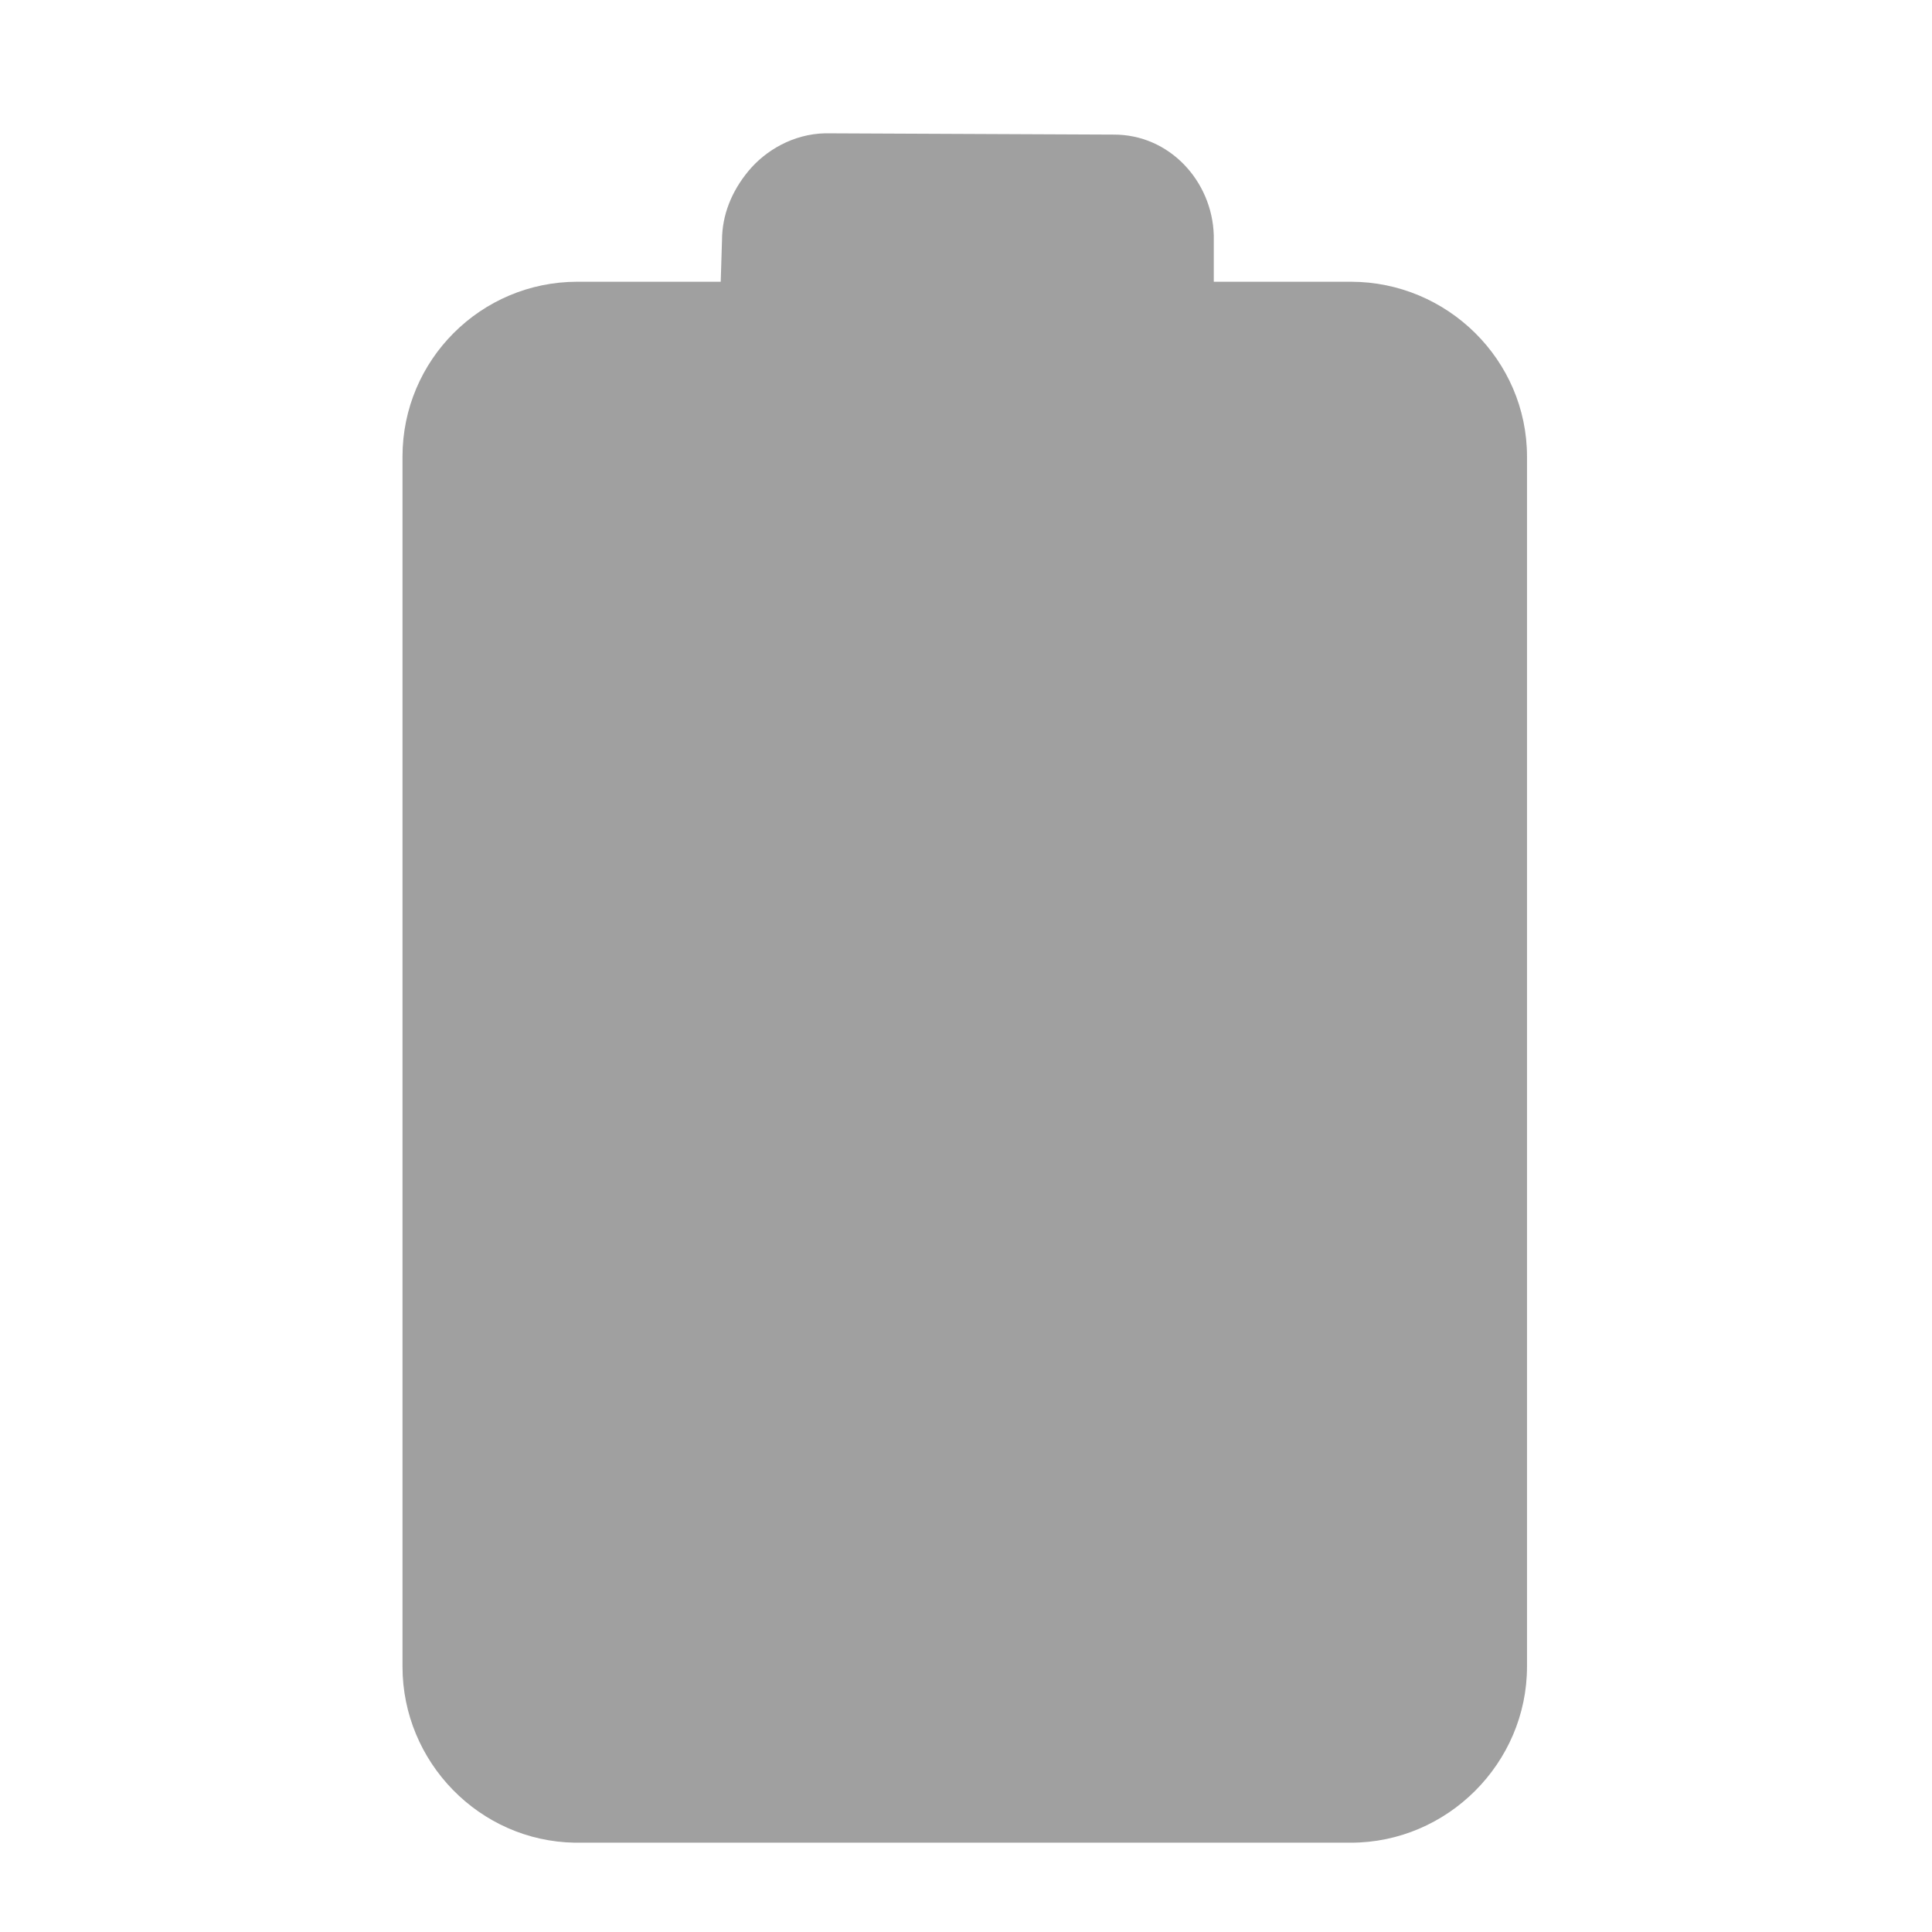
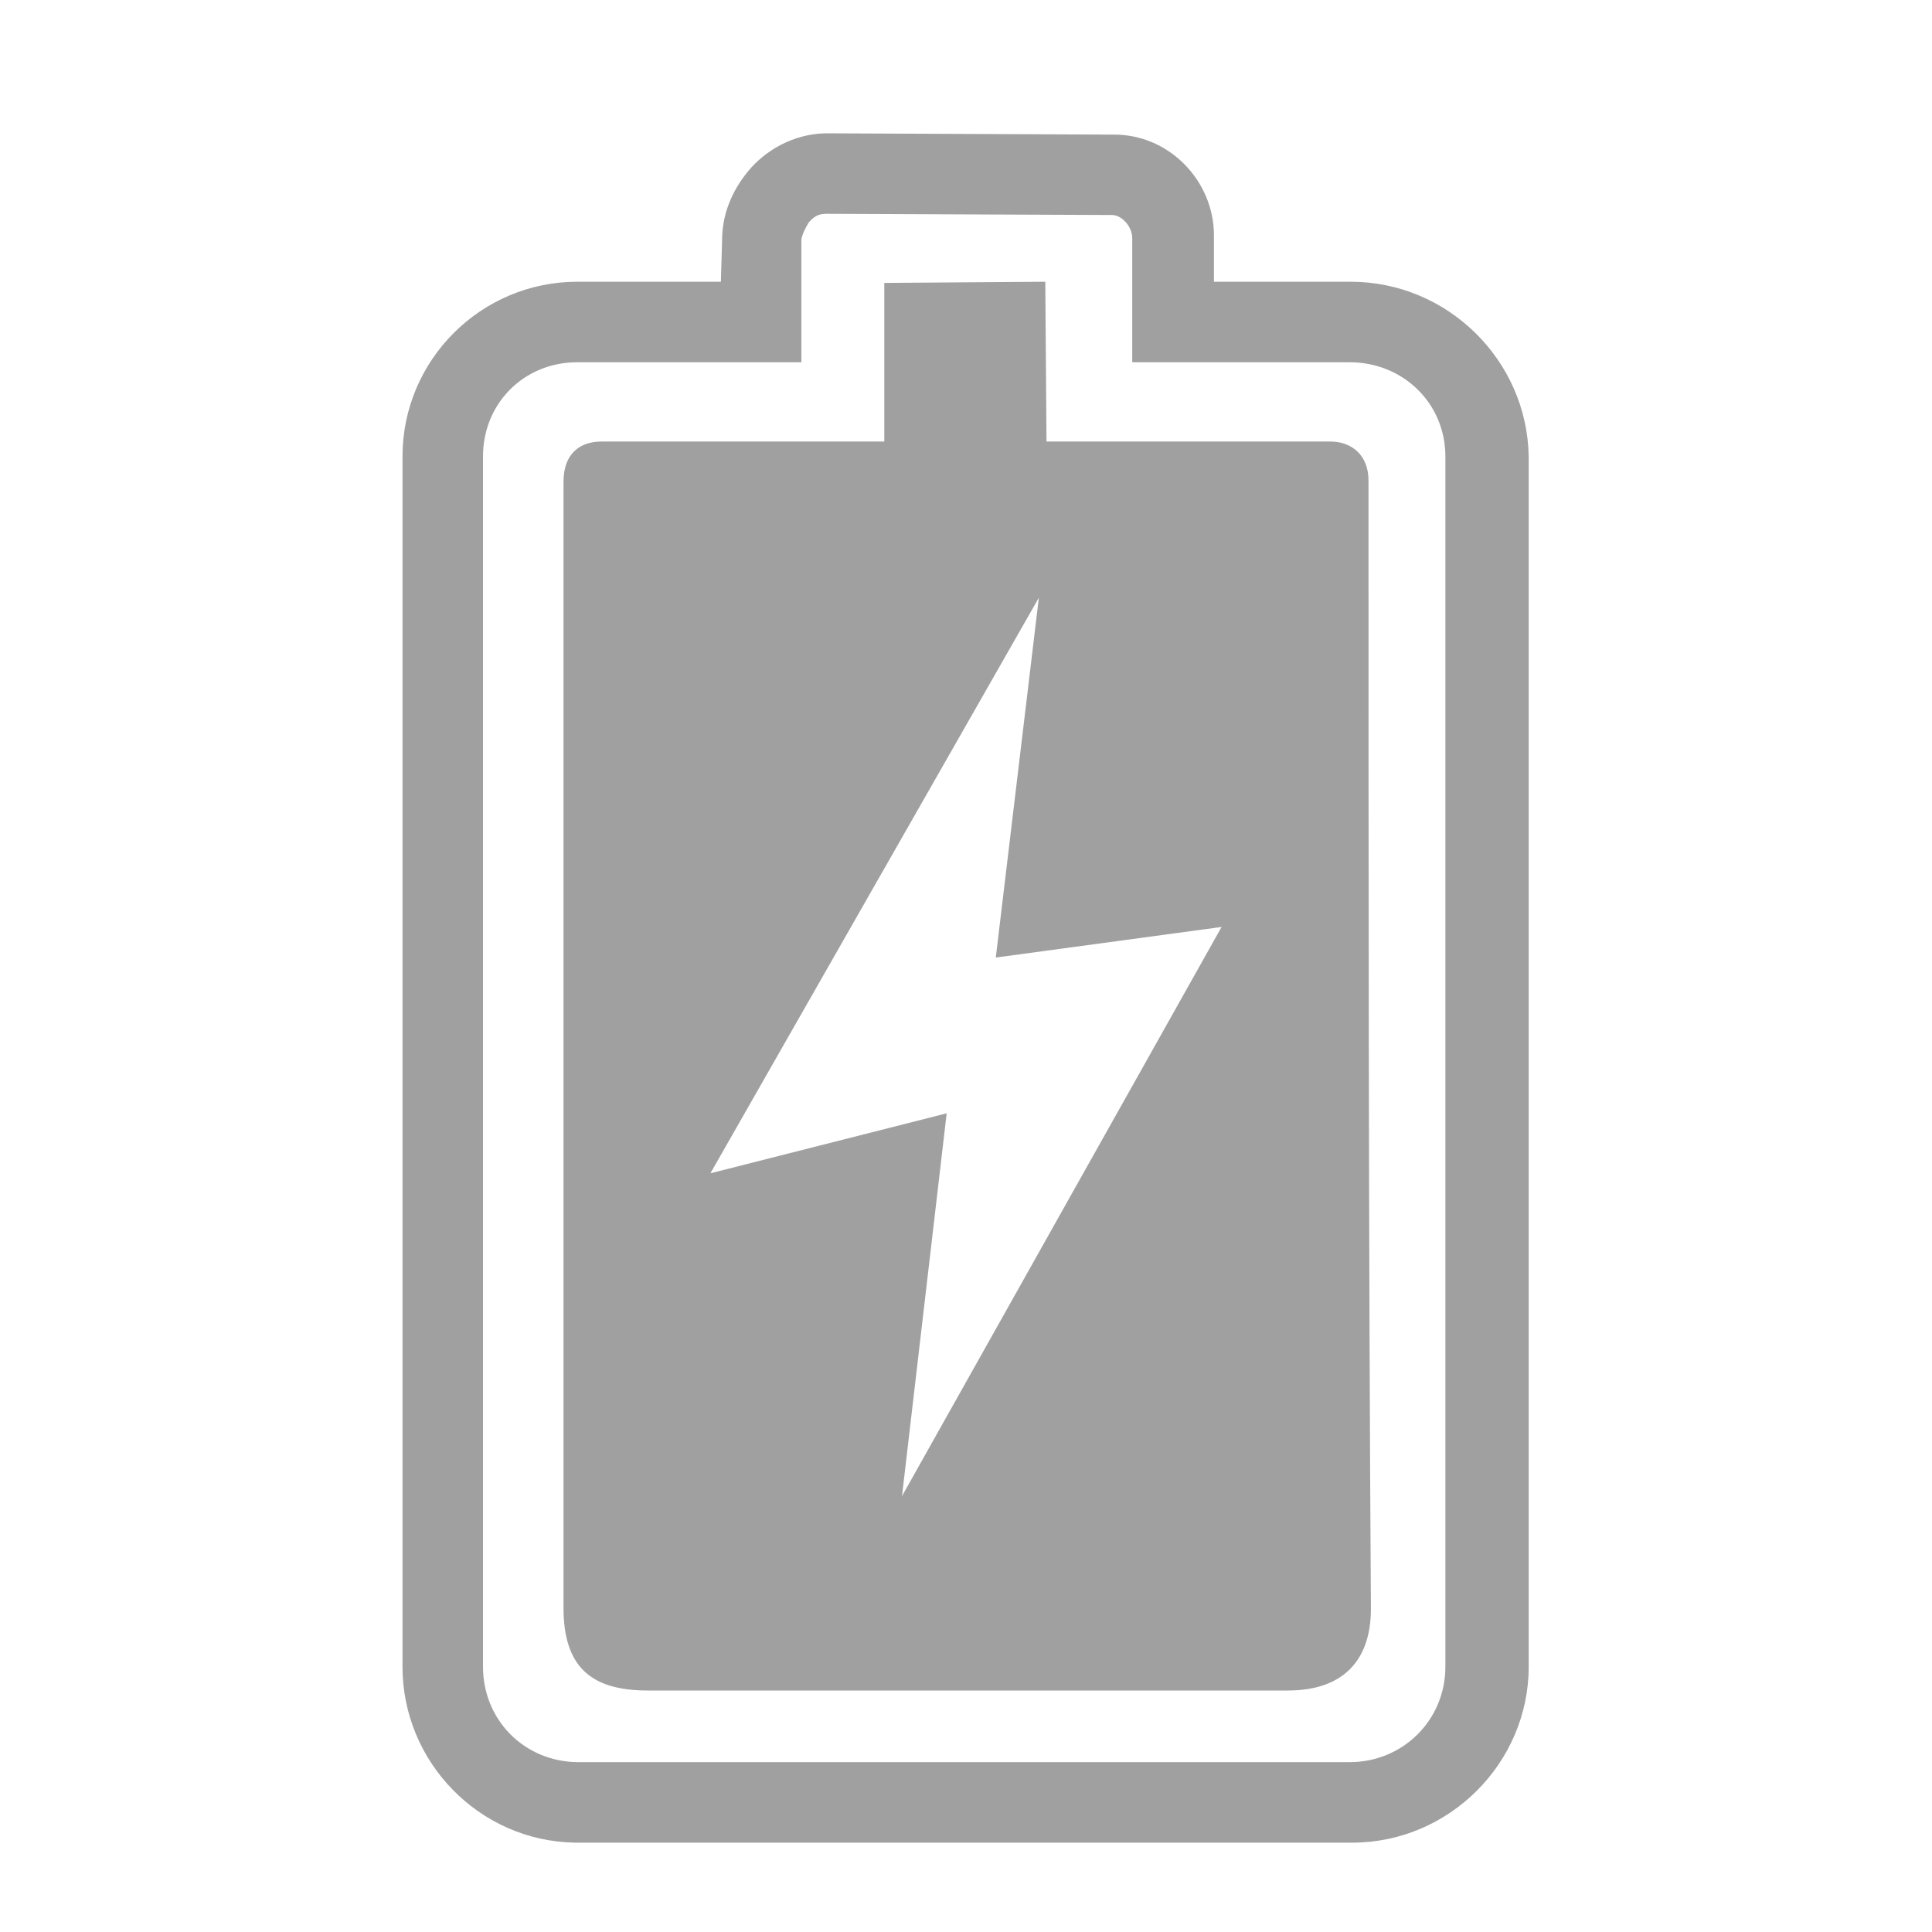
<svg xmlns="http://www.w3.org/2000/svg" xmlns:xlink="http://www.w3.org/1999/xlink" width="48" height="48">
  <defs id="acyl-settings">
    <linearGradient id="acyl-gradient" x1="0%" x2="0%" y1="0%" y2="100%">
      <stop offset="100%" style="stop-color:#A0A0A0;stop-opacity:1" />
    </linearGradient>
    <g id="acyl-filter">
  </g>
    <g id="acyl-drawing">
-       <path d="M 20.5,3.312 C 19.703,3.329 19.015,3.741 18.594,4.25 C 18.173,4.759 17.94,5.344 17.938,5.969 L 17.906,7 L 14.344,7 C 11.946,7 10,8.946 10,11.344 L 10,41.406 C 10,43.78 11.915,45.744 14.281,45.781 C 14.305,45.782 14.32,45.781 14.344,45.781 L 33.562,45.781 C 35.96,45.781 37.938,43.804 37.938,41.406 L 37.938,11.344 C 37.938,8.946 35.96,7 33.562,7 L 30.156,7 L 30.156,5.875 L 30.156,5.844 C 30.117,4.508 29.061,3.333 27.656,3.344 L 20.5,3.312 z" id="path-main" />
+       <path id="path-main" d="M 20.5 3.312 C 19.7 3.331 19.01 3.741 18.59 4.25 C 18.17 4.759 17.94 5.344 17.94 5.969 L 17.91 7 L 14.34 7 C 11.95 7 10 8.946 10 11.34 L 10 41.41 C 10 43.78 11.91 45.74 14.28 45.78 L 14.38 45.78 L 33.6 45.78 C 36 45.78 37.98 43.8 37.98 41.41 L 37.98 11.34 C 37.94 8.946 35.96 7 33.56 7 L 30.16 7 L 30.16 5.875 L 30.16 5.844 C 30.16 4.508 29.06 3.333 27.66 3.344 L 20.5 3.312 z M 20.5 5.312 L 27.63 5.342 C 27.86 5.342 28.12 5.611 28.13 5.902 L 28.13 8 L 28.13 9 L 29.13 9 L 33.53 9 C 34.86 9 35.91 10.02 35.91 11.34 L 35.91 41.41 C 35.91 42.73 34.86 43.78 33.53 43.78 L 14.34 43.78 C 13.01 43.76 12 42.72 12 41.41 L 12 11.34 C 12 10.02 13.02 9 14.34 9 L 18.91 9 L 19.91 9 L 19.91 8 L 19.91 6 L 19.91 5.971 C 19.91 5.86 20.01 5.666 20.09 5.531 C 20.21 5.396 20.31 5.317 20.5 5.314 L 20.5 5.312 z M 25.97 7 L 21.97 7.029 L 21.97 10.97 L 14.94 10.97 C 14.43 10.97 14 11.25 14 11.97 L 14 39.94 C 14 41.4 14.67 42 16.09 42 L 32 42 C 33.33 42 34.06 41.29 34.06 39.97 C 34 30.65 34 21.33 34 11.94 C 34 11.28 33.55 10.97 33.06 10.97 L 26 10.97 L 25.97 7 z M 25.81 14.85 L 24.74 23.79 L 30.35 23.03 L 22.41 37.17 L 23.52 27.66 L 17.65 29.15 L 25.81 14.85 z" />
    </g>
  </defs>
  <g id="acyl-visual">
    <use id="visible1" style="fill:url(#acyl-gradient)" xlink:href="#acyl-drawing" />
  </g>
</svg>
